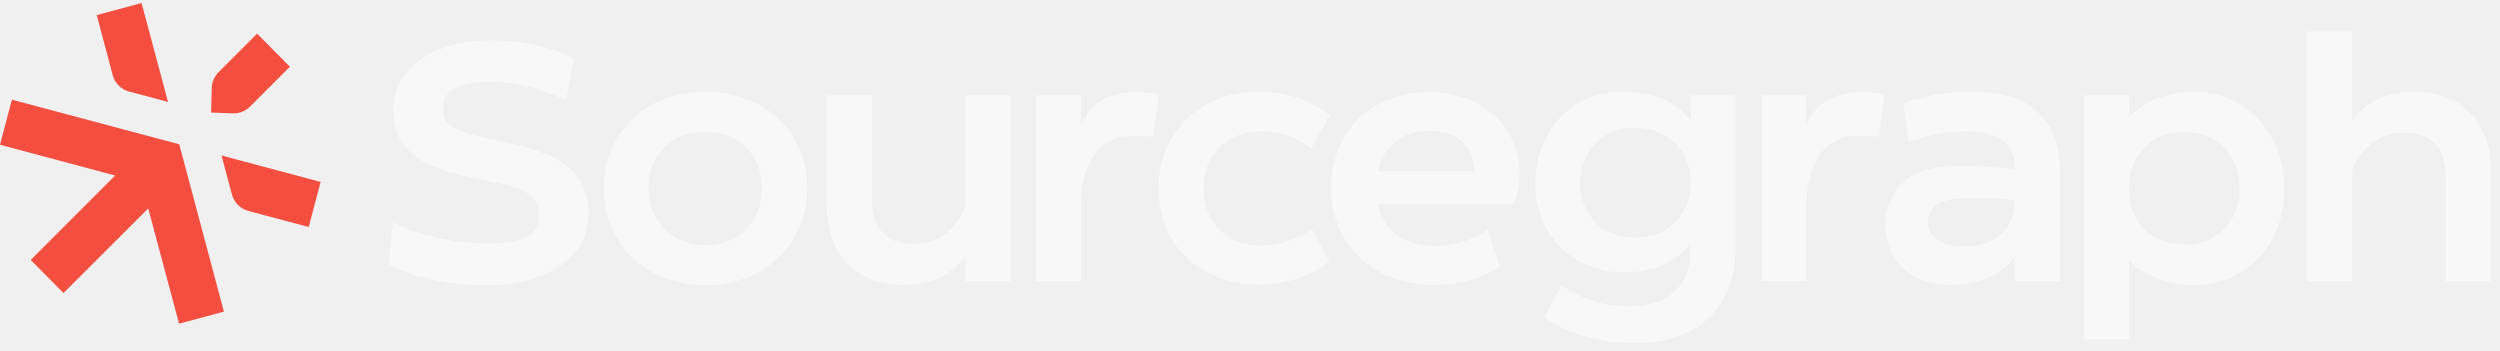
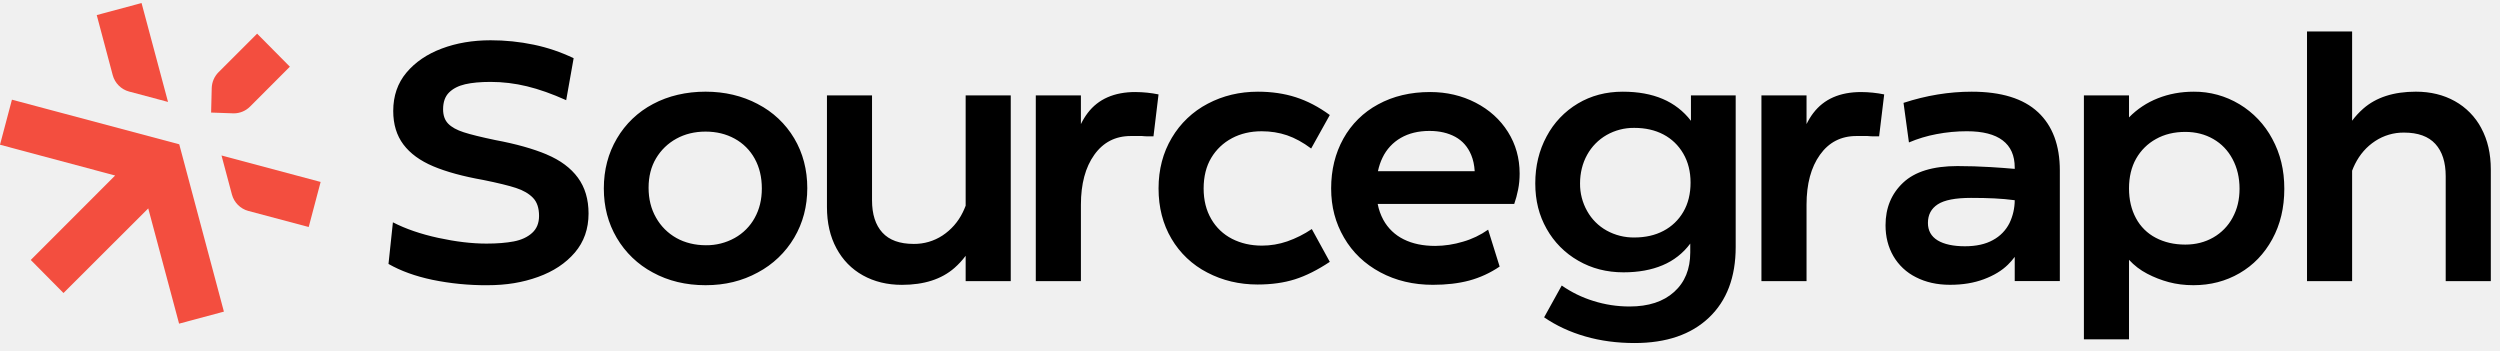
<svg xmlns="http://www.w3.org/2000/svg" fill="none" viewBox="0 0 164 23">
  <g clip-path="url(#aa)">
    <g fill="#F34E3F" clip-path="url(#bb)">
      <path d="m8.473 6.007 2.549.68L9.286.199l-2.94.79 1.047 3.935c.14.528.554.943 1.08 1.083ZM4.165 19.222l5.56-5.55 2.023 7.56 2.94-.79-2.93-10.977L.783 6.539 0 9.494l7.553 2.02-5.536 5.54 2.148 2.168ZM14.531 10.199l.683 2.56a1.53 1.53 0 0 0 1.08 1.08l3.957 1.052.782-2.955-6.502-1.737ZM16.868 2.208l-2.53 2.527c-.279.28-.438.65-.449 1.047l-.04 1.602 1.482.052c-.02 0 .019 0 0 0 .405 0 .787-.159 1.073-.445l2.612-2.615-2.148-2.168Z" />
    </g>
  </g>
-   <path fill="#F8F8F8" d="M35.862 10.131c-.898-.376-2.021-.691-3.37-.943-.92-.192-1.609-.362-2.069-.51-.46-.148-.8-.337-1.023-.566-.222-.229-.333-.544-.333-.942 0-.474.129-.84.388-1.099.26-.259.613-.44 1.058-.544.444-.102 1-.154 1.668-.154.8 0 1.598.096 2.392.289.794.193 1.649.496 2.569.91l.489-2.753c-.831-.4-1.702-.696-2.615-.887a13.746 13.746 0 0 0-2.835-.29c-1.171 0-2.24.181-3.203.544-.964.363-1.736.888-2.314 1.576-.578.687-.868 1.527-.868 2.519 0 .872.223 1.605.667 2.197.445.592 1.098 1.068 1.958 1.431.86.363 1.958.662 3.293.899.949.193 1.66.366 2.135.522.475.155.846.37 1.112.644.267.274.401.67.401 1.187 0 .474-.152.847-.456 1.12-.303.275-.704.46-1.201.556-.497.095-1.094.143-1.79.143-.964 0-2.022-.126-3.17-.376-1.149-.25-2.139-.592-2.97-1.02l-.29 2.73c.801.458 1.761.806 2.881 1.042a17.32 17.32 0 0 0 3.593.354c1.275 0 2.327-.18 3.336-.543 1.008-.362 1.813-.895 2.414-1.598.6-.702.9-1.557.9-2.562 0-.932-.233-1.717-.7-2.352-.466-.636-1.149-1.143-2.045-1.52l-.002-.004ZM49.71 6.824c-1.023-.54-2.166-.81-3.426-.81-1.26 0-2.44.27-3.448.81a5.945 5.945 0 0 0-2.368 2.263c-.572.97-.857 2.06-.857 3.274s.281 2.278.846 3.24a6.034 6.034 0 0 0 2.368 2.275c1.016.555 2.168.833 3.459.833 1.29 0 2.403-.278 3.426-.833a6.076 6.076 0 0 0 2.392-2.286c.57-.969.856-2.052.856-3.25 0-1.2-.285-2.3-.856-3.262a5.938 5.938 0 0 0-2.392-2.252v-.002Zm-.2 7.467a3.357 3.357 0 0 1-1.313 1.32 3.786 3.786 0 0 1-1.891.477c-.696 0-1.372-.158-1.935-.476a3.477 3.477 0 0 1-1.334-1.332c-.327-.57-.49-1.224-.49-1.964s.164-1.384.49-1.93a3.498 3.498 0 0 1 1.334-1.288c.563-.31 1.202-.465 1.913-.465.711 0 1.35.154 1.913.465a3.295 3.295 0 0 1 1.312 1.31c.312.563.467 1.213.467 1.953s-.155 1.369-.467 1.93ZM63.344 13.501a4.704 4.704 0 0 1-.19.436 3.809 3.809 0 0 1-1.323 1.51 3.371 3.371 0 0 1-1.89.554c-.92 0-1.606-.248-2.057-.744-.453-.496-.679-1.201-.679-2.119v-6.88h-2.957v7.324c0 1.035.207 1.938.623 2.707.415.77.993 1.361 1.736 1.775.741.413 1.594.622 2.558.622 1.453 0 2.603-.37 3.448-1.11a5.16 5.16 0 0 0 .734-.796v1.662h2.958V6.259h-2.958V13.5h-.003ZM74.488 6.037c-1.393 0-2.44.459-3.136 1.375-.165.218-.313.46-.445.728V6.259h-2.959v12.183h2.96v-5.015c0-1.36.292-2.452.878-3.272.585-.821 1.383-1.232 2.39-1.232h.735c.148.015.282.022.401.022h.356L76 6.193a7.784 7.784 0 0 0-1.513-.155v-.001ZM80.817 9.065c.571-.302 1.22-.454 1.947-.454.593 0 1.15.089 1.668.265.52.179 1.045.466 1.58.866l1.223-2.197c-.727-.533-1.468-.92-2.225-1.164-.756-.244-1.587-.366-2.49-.366-1.202 0-2.299.263-3.293.788a5.912 5.912 0 0 0-2.358 2.24c-.578.97-.868 2.076-.868 3.318 0 1.243.282 2.341.846 3.296a5.783 5.783 0 0 0 2.347 2.22c1 .524 2.102.787 3.304.787.918 0 1.738-.115 2.457-.344.72-.229 1.48-.611 2.28-1.143l-1.18-2.152a7.006 7.006 0 0 1-1.613.81 5.097 5.097 0 0 1-1.657.278c-.727 0-1.379-.148-1.959-.444a3.3 3.3 0 0 1-1.367-1.298c-.334-.57-.501-1.239-.501-2.008 0-.77.166-1.454.5-2.008a3.441 3.441 0 0 1 1.358-1.288v-.002ZM96.8 6.735c-.905-.465-1.9-.698-2.981-.698-1.291 0-2.43.27-3.415.81a5.66 5.66 0 0 0-2.281 2.251c-.534.962-.8 2.05-.8 3.262 0 1.212.281 2.26.845 3.229.563.97 1.357 1.727 2.38 2.275 1.023.548 2.172.82 3.448.82.89 0 1.683-.093 2.38-.278a6.618 6.618 0 0 0 2.001-.92l-.756-2.42a5.453 5.453 0 0 1-1.647.788 6.4 6.4 0 0 1-1.823.278c-.8 0-1.49-.143-2.07-.433a3.047 3.047 0 0 1-1.334-1.276 3.578 3.578 0 0 1-.37-1.043h8.956c.103-.295.19-.61.255-.943.068-.333.1-.684.1-1.054 0-1.005-.255-1.916-.767-2.73-.512-.813-1.22-1.453-2.124-1.919l.002.001Zm-6.107 3.607a2.962 2.962 0 0 1 1.202-1.298c.526-.303 1.153-.455 1.88-.455.652 0 1.215.13 1.69.387.475.26.822.655 1.045 1.188.13.311.206.667.23 1.066h-6.347c.068-.32.167-.617.3-.888ZM110.924 7.923a4.566 4.566 0 0 0-1.846-1.431c-.742-.318-1.616-.477-2.626-.477-1.097 0-2.08.259-2.946.777a5.495 5.495 0 0 0-2.046 2.152c-.497.917-.746 1.945-.746 3.084 0 1.14.249 2.106.746 2.985a5.484 5.484 0 0 0 2.069 2.086c.882.511 1.872.766 2.97.766.979 0 1.836-.155 2.569-.466a4.312 4.312 0 0 0 1.813-1.42v.577c0 1.094-.353 1.96-1.058 2.595-.704.636-1.679.955-2.924.955-.816 0-1.61-.122-2.38-.366a7.461 7.461 0 0 1-2.069-1.01l-1.156 2.087c.8.547 1.701.966 2.702 1.253 1.001.29 2.08.433 3.236.433 2.076 0 3.701-.554 4.872-1.664 1.171-1.11 1.757-2.655 1.757-4.638V6.259h-2.935v1.664h-.002Zm-.501 5.98a3.22 3.22 0 0 1-1.301 1.243c-.55.29-1.187.433-1.913.433a3.651 3.651 0 0 1-1.813-.455 3.294 3.294 0 0 1-1.278-1.277 3.605 3.605 0 0 1-.467-1.819c0-.665.155-1.32.467-1.875a3.373 3.373 0 0 1 1.278-1.298 3.574 3.574 0 0 1 1.813-.466c.726 0 1.365.144 1.913.433.547.289.981.706 1.301 1.253.319.548.478 1.184.478 1.908 0 .725-.159 1.38-.478 1.92ZM118.954 7.412c-.165.218-.313.46-.445.728V6.259h-2.959v12.183h2.959v-5.015c0-1.36.293-2.452.879-3.272.585-.82 1.383-1.232 2.391-1.232h.734c.148.015.282.022.401.022h.356l.333-2.752a7.784 7.784 0 0 0-1.513-.155c-1.393 0-2.44.46-3.136 1.376v-.002ZM133.69 7.357c-.957-.894-2.406-1.342-4.348-1.342-1.483 0-2.975.244-4.471.733l.355 2.596a8.685 8.685 0 0 1 1.802-.544 10.522 10.522 0 0 1 2.002-.19c1.038 0 1.821.2 2.346.6.526.4.79.991.79 1.775v.093a57.242 57.242 0 0 0-1.579-.117 37.01 37.01 0 0 0-2.181-.067c-1.601 0-2.788.363-3.559 1.088-.771.724-1.156 1.657-1.156 2.796 0 .754.171 1.427.512 2.019a3.522 3.522 0 0 0 1.479 1.386c.646.333 1.39.5 2.236.5.845 0 1.572-.122 2.224-.366.652-.244 1.179-.561 1.579-.955a4.33 4.33 0 0 0 .445-.51v1.587h2.959v-7.256c0-1.656-.478-2.933-1.435-3.828v.002Zm-2.947 8.388c-.488.274-1.105.41-1.846.41-.742 0-1.368-.128-1.791-.388-.423-.26-.634-.64-.634-1.143 0-.533.214-.94.645-1.22.43-.281 1.156-.422 2.181-.422.563 0 1.075.01 1.535.033.451.022.895.061 1.333.119a3.495 3.495 0 0 1-.343 1.5 2.55 2.55 0 0 1-1.08 1.11ZM146.903 6.835a5.713 5.713 0 0 0-2.992-.82c-.845 0-1.631.144-2.357.433a5.4 5.4 0 0 0-1.891 1.253V6.26h-2.959v16h2.959v-5.216c.341.37.737.674 1.19.91a6.89 6.89 0 0 0 1.424.555c.497.133 1.034.2 1.614.2 1.112 0 2.12-.263 3.025-.788.905-.525 1.62-1.269 2.146-2.23.526-.962.789-2.064.789-3.307 0-1.242-.263-2.304-.789-3.274a5.867 5.867 0 0 0-2.157-2.275l-.002.001Zm-.445 7.445a3.285 3.285 0 0 1-1.267 1.299c-.541.31-1.153.466-1.836.466-.726 0-1.371-.148-1.934-.444a3.069 3.069 0 0 1-1.302-1.288c-.304-.561-.456-1.212-.456-1.953 0-.741.155-1.406.467-1.954a3.353 3.353 0 0 1 1.302-1.287c.556-.311 1.197-.466 1.923-.466.683 0 1.294.155 1.836.466.541.31.964.75 1.267 1.32.304.57.456 1.217.456 1.941 0 .725-.152 1.343-.456 1.898v.002ZM162.775 8.41a4.364 4.364 0 0 0-1.736-1.774c-.741-.414-1.594-.622-2.558-.622-1.454 0-2.602.37-3.448 1.11a5.14 5.14 0 0 0-.734.795V2.064h-2.959v16.378h2.959v-7.244c.056-.148.118-.293.189-.435.319-.636.76-1.14 1.324-1.51a3.368 3.368 0 0 1 1.891-.555c.92 0 1.605.248 2.056.744.452.496.679 1.203.679 2.12v6.879h2.959v-7.323c0-1.036-.208-1.939-.624-2.707h.002Z" />
+   <path fill="currentColor" d="M35.862 10.131c-.898-.376-2.021-.691-3.37-.943-.92-.192-1.609-.362-2.069-.51-.46-.148-.8-.337-1.023-.566-.222-.229-.333-.544-.333-.942 0-.474.129-.84.388-1.099.26-.259.613-.44 1.058-.544.444-.102 1-.154 1.668-.154.8 0 1.598.096 2.392.289.794.193 1.649.496 2.569.91l.489-2.753c-.831-.4-1.702-.696-2.615-.887a13.746 13.746 0 0 0-2.835-.29c-1.171 0-2.24.181-3.203.544-.964.363-1.736.888-2.314 1.576-.578.687-.868 1.527-.868 2.519 0 .872.223 1.605.667 2.197.445.592 1.098 1.068 1.958 1.431.86.363 1.958.662 3.293.899.949.193 1.66.366 2.135.522.475.155.846.37 1.112.644.267.274.401.67.401 1.187 0 .474-.152.847-.456 1.12-.303.275-.704.46-1.201.556-.497.095-1.094.143-1.79.143-.964 0-2.022-.126-3.17-.376-1.149-.25-2.139-.592-2.97-1.02l-.29 2.73c.801.458 1.761.806 2.881 1.042a17.32 17.32 0 0 0 3.593.354c1.275 0 2.327-.18 3.336-.543 1.008-.362 1.813-.895 2.414-1.598.6-.702.9-1.557.9-2.562 0-.932-.233-1.717-.7-2.352-.466-.636-1.149-1.143-2.045-1.52l-.002-.004ZM49.71 6.824c-1.023-.54-2.166-.81-3.426-.81-1.26 0-2.44.27-3.448.81a5.945 5.945 0 0 0-2.368 2.263c-.572.97-.857 2.06-.857 3.274s.281 2.278.846 3.24a6.034 6.034 0 0 0 2.368 2.275c1.016.555 2.168.833 3.459.833 1.29 0 2.403-.278 3.426-.833a6.076 6.076 0 0 0 2.392-2.286c.57-.969.856-2.052.856-3.25 0-1.2-.285-2.3-.856-3.262a5.938 5.938 0 0 0-2.392-2.252v-.002Zm-.2 7.467a3.357 3.357 0 0 1-1.313 1.32 3.786 3.786 0 0 1-1.891.477c-.696 0-1.372-.158-1.935-.476a3.477 3.477 0 0 1-1.334-1.332c-.327-.57-.49-1.224-.49-1.964s.164-1.384.49-1.93a3.498 3.498 0 0 1 1.334-1.288c.563-.31 1.202-.465 1.913-.465.711 0 1.35.154 1.913.465a3.295 3.295 0 0 1 1.312 1.31c.312.563.467 1.213.467 1.953s-.155 1.369-.467 1.93ZM63.344 13.501a4.704 4.704 0 0 1-.19.436 3.809 3.809 0 0 1-1.323 1.51 3.371 3.371 0 0 1-1.89.554c-.92 0-1.606-.248-2.057-.744-.453-.496-.679-1.201-.679-2.119v-6.88h-2.957v7.324c0 1.035.207 1.938.623 2.707.415.77.993 1.361 1.736 1.775.741.413 1.594.622 2.558.622 1.453 0 2.603-.37 3.448-1.11a5.16 5.16 0 0 0 .734-.796v1.662h2.958V6.259h-2.958V13.5h-.003ZM74.488 6.037c-1.393 0-2.44.459-3.136 1.375-.165.218-.313.46-.445.728V6.259h-2.959v12.183h2.96v-5.015c0-1.36.292-2.452.878-3.272.585-.821 1.383-1.232 2.39-1.232h.735c.148.015.282.022.401.022h.356L76 6.193a7.784 7.784 0 0 0-1.513-.155v-.001ZM80.817 9.065c.571-.302 1.22-.454 1.947-.454.593 0 1.15.089 1.668.265.52.179 1.045.466 1.58.866l1.223-2.197c-.727-.533-1.468-.92-2.225-1.164-.756-.244-1.587-.366-2.49-.366-1.202 0-2.299.263-3.293.788a5.912 5.912 0 0 0-2.358 2.24c-.578.97-.868 2.076-.868 3.318 0 1.243.282 2.341.846 3.296a5.783 5.783 0 0 0 2.347 2.22c1 .524 2.102.787 3.304.787.918 0 1.738-.115 2.457-.344.72-.229 1.48-.611 2.28-1.143l-1.18-2.152a7.006 7.006 0 0 1-1.613.81 5.097 5.097 0 0 1-1.657.278c-.727 0-1.379-.148-1.959-.444a3.3 3.3 0 0 1-1.367-1.298c-.334-.57-.501-1.239-.501-2.008 0-.77.166-1.454.5-2.008a3.441 3.441 0 0 1 1.358-1.288v-.002ZM96.8 6.735c-.905-.465-1.9-.698-2.981-.698-1.291 0-2.43.27-3.415.81a5.66 5.66 0 0 0-2.281 2.251c-.534.962-.8 2.05-.8 3.262 0 1.212.281 2.26.845 3.229.563.97 1.357 1.727 2.38 2.275 1.023.548 2.172.82 3.448.82.89 0 1.683-.093 2.38-.278a6.618 6.618 0 0 0 2.001-.92l-.756-2.42a5.453 5.453 0 0 1-1.647.788 6.4 6.4 0 0 1-1.823.278c-.8 0-1.49-.143-2.07-.433a3.047 3.047 0 0 1-1.334-1.276 3.578 3.578 0 0 1-.37-1.043h8.956c.103-.295.19-.61.255-.943.068-.333.1-.684.1-1.054 0-1.005-.255-1.916-.767-2.73-.512-.813-1.22-1.453-2.124-1.919l.002.001Zm-6.107 3.607a2.962 2.962 0 0 1 1.202-1.298c.526-.303 1.153-.455 1.88-.455.652 0 1.215.13 1.69.387.475.26.822.655 1.045 1.188.13.311.206.667.23 1.066h-6.347c.068-.32.167-.617.3-.888ZM110.924 7.923a4.566 4.566 0 0 0-1.846-1.431c-.742-.318-1.616-.477-2.626-.477-1.097 0-2.08.259-2.946.777a5.495 5.495 0 0 0-2.046 2.152c-.497.917-.746 1.945-.746 3.084 0 1.14.249 2.106.746 2.985a5.484 5.484 0 0 0 2.069 2.086c.882.511 1.872.766 2.97.766.979 0 1.836-.155 2.569-.466a4.312 4.312 0 0 0 1.813-1.42v.577c0 1.094-.353 1.96-1.058 2.595-.704.636-1.679.955-2.924.955-.816 0-1.61-.122-2.38-.366a7.461 7.461 0 0 1-2.069-1.01l-1.156 2.087c.8.547 1.701.966 2.702 1.253 1.001.29 2.08.433 3.236.433 2.076 0 3.701-.554 4.872-1.664 1.171-1.11 1.757-2.655 1.757-4.638V6.259h-2.935v1.664h-.002Zm-.501 5.98a3.22 3.22 0 0 1-1.301 1.243c-.55.29-1.187.433-1.913.433a3.651 3.651 0 0 1-1.813-.455 3.294 3.294 0 0 1-1.278-1.277 3.605 3.605 0 0 1-.467-1.819c0-.665.155-1.32.467-1.875a3.373 3.373 0 0 1 1.278-1.298 3.574 3.574 0 0 1 1.813-.466c.726 0 1.365.144 1.913.433.547.289.981.706 1.301 1.253.319.548.478 1.184.478 1.908 0 .725-.159 1.38-.478 1.92ZM118.954 7.412c-.165.218-.313.46-.445.728V6.259h-2.959v12.183h2.959v-5.015c0-1.36.293-2.452.879-3.272.585-.82 1.383-1.232 2.391-1.232h.734c.148.015.282.022.401.022h.356l.333-2.752a7.784 7.784 0 0 0-1.513-.155c-1.393 0-2.44.46-3.136 1.376v-.002ZM133.69 7.357c-.957-.894-2.406-1.342-4.348-1.342-1.483 0-2.975.244-4.471.733l.355 2.596a8.685 8.685 0 0 1 1.802-.544 10.522 10.522 0 0 1 2.002-.19c1.038 0 1.821.2 2.346.6.526.4.79.991.79 1.775v.093a57.242 57.242 0 0 0-1.579-.117 37.01 37.01 0 0 0-2.181-.067c-1.601 0-2.788.363-3.559 1.088-.771.724-1.156 1.657-1.156 2.796 0 .754.171 1.427.512 2.019a3.522 3.522 0 0 0 1.479 1.386c.646.333 1.39.5 2.236.5.845 0 1.572-.122 2.224-.366.652-.244 1.179-.561 1.579-.955a4.33 4.33 0 0 0 .445-.51v1.587h2.959v-7.256c0-1.656-.478-2.933-1.435-3.828v.002Zm-2.947 8.388c-.488.274-1.105.41-1.846.41-.742 0-1.368-.128-1.791-.388-.423-.26-.634-.64-.634-1.143 0-.533.214-.94.645-1.22.43-.281 1.156-.422 2.181-.422.563 0 1.075.01 1.535.033.451.022.895.061 1.333.119a3.495 3.495 0 0 1-.343 1.5 2.55 2.55 0 0 1-1.08 1.11ZM146.903 6.835a5.713 5.713 0 0 0-2.992-.82c-.845 0-1.631.144-2.357.433a5.4 5.4 0 0 0-1.891 1.253V6.26h-2.959v16h2.959v-5.216c.341.37.737.674 1.19.91a6.89 6.89 0 0 0 1.424.555c.497.133 1.034.2 1.614.2 1.112 0 2.12-.263 3.025-.788.905-.525 1.62-1.269 2.146-2.23.526-.962.789-2.064.789-3.307 0-1.242-.263-2.304-.789-3.274a5.867 5.867 0 0 0-2.157-2.275l-.002.001Zm-.445 7.445a3.285 3.285 0 0 1-1.267 1.299c-.541.31-1.153.466-1.836.466-.726 0-1.371-.148-1.934-.444a3.069 3.069 0 0 1-1.302-1.288c-.304-.561-.456-1.212-.456-1.953 0-.741.155-1.406.467-1.954a3.353 3.353 0 0 1 1.302-1.287c.556-.311 1.197-.466 1.923-.466.683 0 1.294.155 1.836.466.541.31.964.75 1.267 1.32.304.57.456 1.217.456 1.941 0 .725-.152 1.343-.456 1.898v.002ZM162.775 8.41a4.364 4.364 0 0 0-1.736-1.774c-.741-.414-1.594-.622-2.558-.622-1.454 0-2.602.37-3.448 1.11a5.14 5.14 0 0 0-.734.795V2.064h-2.959v16.378h2.959v-7.244c.056-.148.118-.293.189-.435.319-.636.76-1.14 1.324-1.51a3.368 3.368 0 0 1 1.891-.555c.92 0 1.605.248 2.056.744.452.496.679 1.203.679 2.12v6.879h2.959v-7.323c0-1.036-.208-1.939-.624-2.707h.002Z" />
  <defs>
    <clipPath id="aa">
-       <path fill="#fff" d="M0 .199h21.034v21.034H0z" />
+       <path fill="currentColor" d="M0 .199h21.034v21.034H0z" />
    </clipPath>
    <clipPath id="bb">
-       <path fill="#fff" d="M0 .199h21.034v21.034H0z" />
+       <path fill="currentColor" d="M0 .199h21.034v21.034H0z" />
    </clipPath>
  </defs>
</svg>
